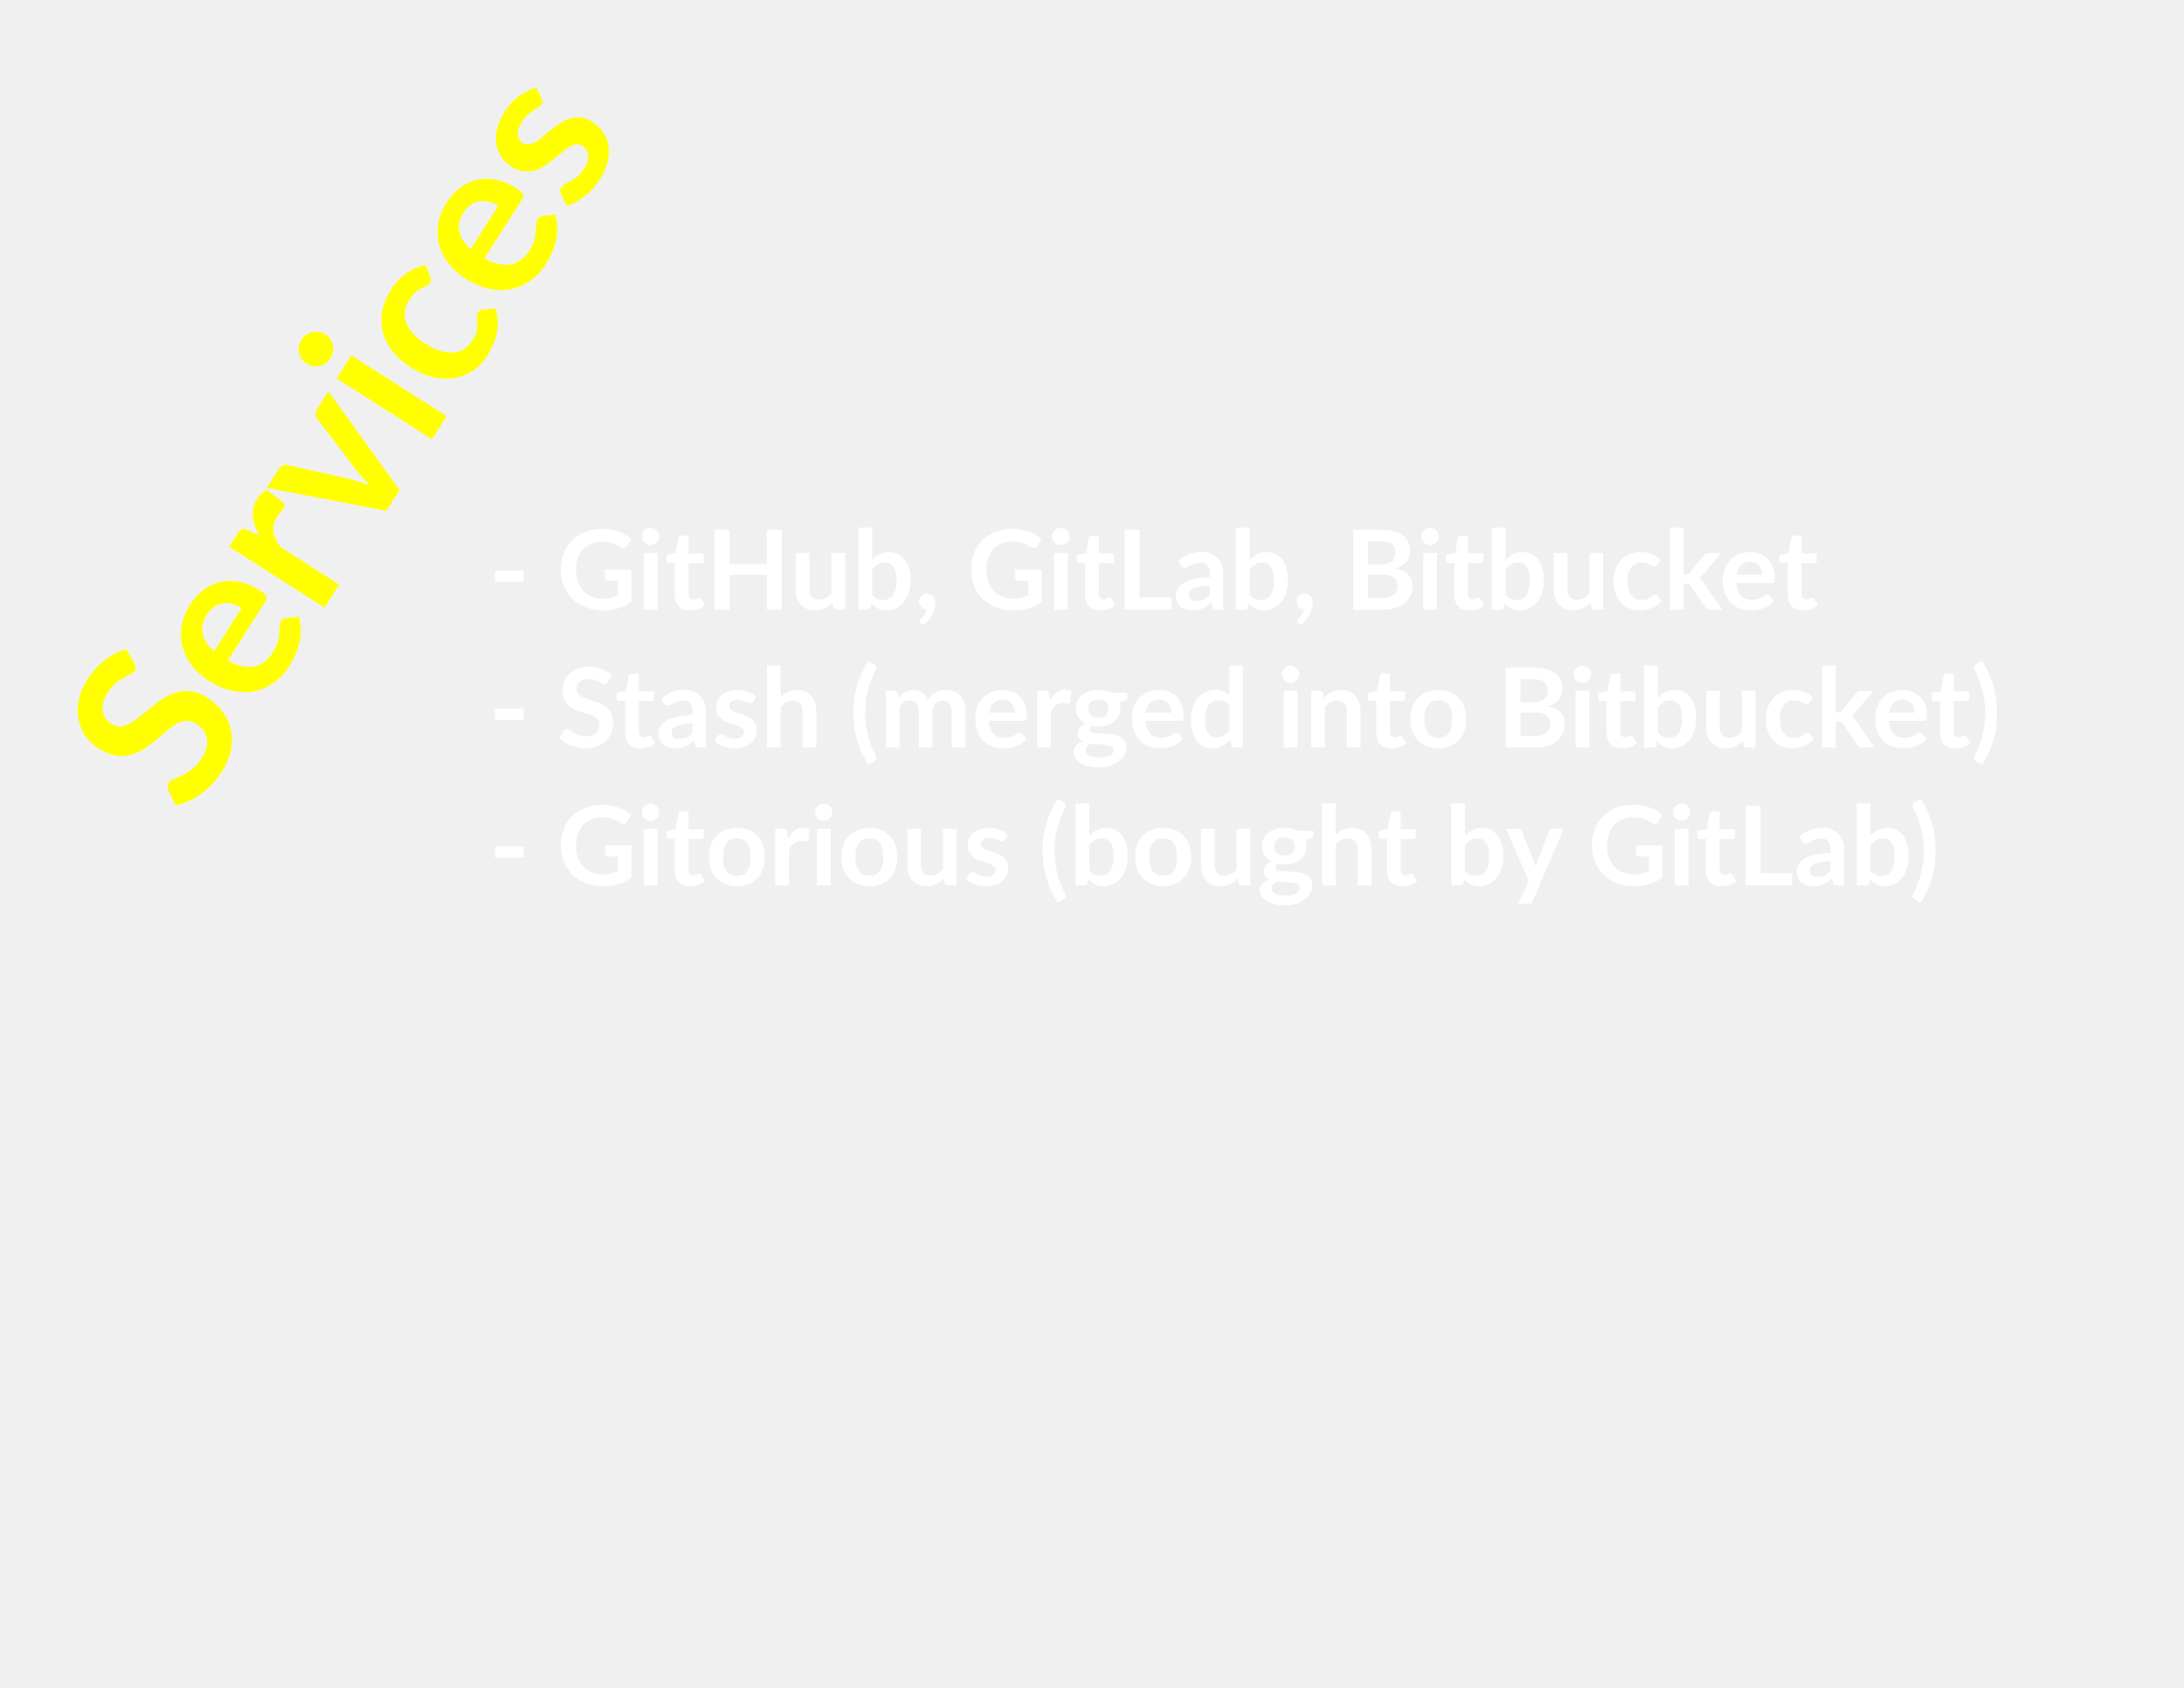
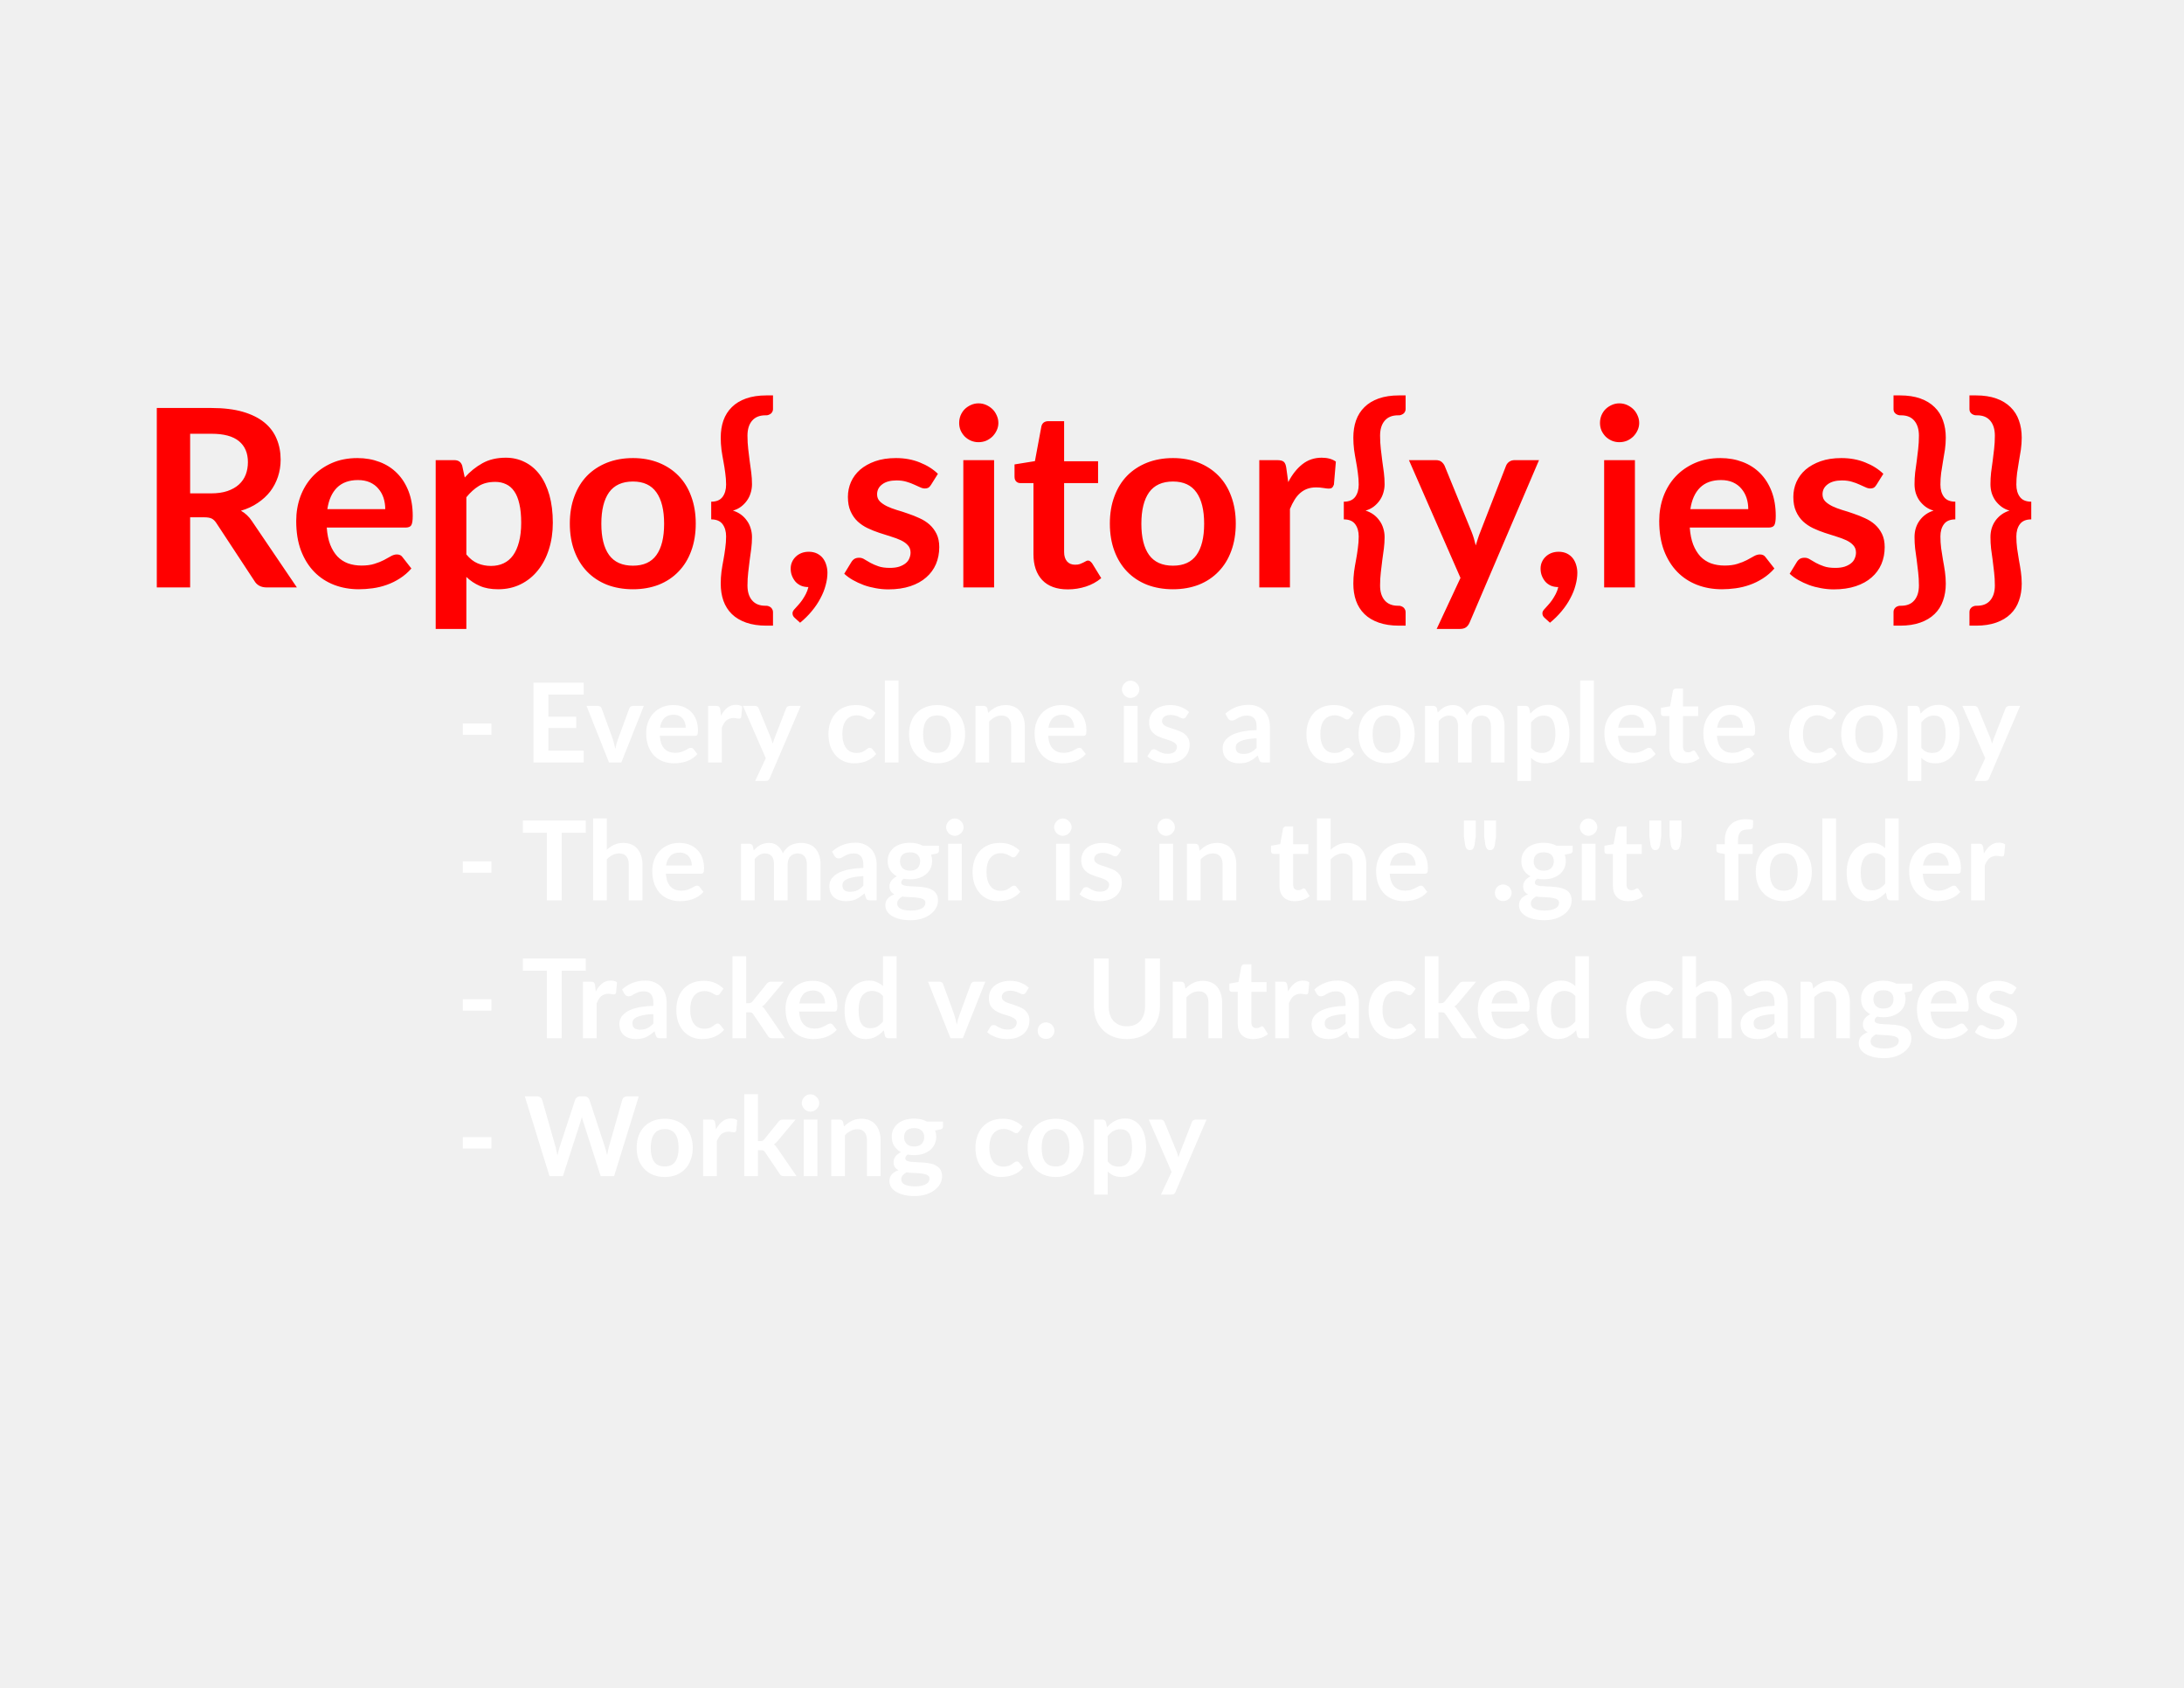
<svg xmlns="http://www.w3.org/2000/svg" width="11in" height="8.5in" viewBox="0 0 279.4 215.9" version="1.1" id="svg8">
  <defs id="defs2" />
  <g id="layer1" transform="translate(0,-81.1)" style="display:none">
    <text xml:space="preserve" style="font-style:normal;font-variant:normal;font-weight:bold;font-stretch:normal;font-size:21.167px;line-height:1.25;font-family:Lato;-inkscape-font-specification:'Lato, Bold';font-variant-ligatures:normal;font-variant-caps:normal;font-variant-numeric:normal;font-feature-settings:normal;text-align:start;letter-spacing:0px;word-spacing:0px;writing-mode:lr-tb;text-anchor:start;fill:#fffff8;fill-opacity:1;stroke:none;stroke-width:0.265" x="36.026" y="130.25" id="text3721">
      <tspan id="tspan4697" x="36.026" y="130.25">Of Gits and</tspan>
      <tspan x="36.026" y="156.708" id="tspan4764">Hubs... and Labs</tspan>
      <tspan id="tspan4699" x="36.026" y="183.167">... and Buckets...</tspan>
    </text>
    <text xml:space="preserve" style="font-style:normal;font-variant:normal;font-weight:bold;font-stretch:normal;font-size:14.111px;line-height:1.25;font-family:Lato;-inkscape-font-specification:'Lato, Bold';font-variant-ligatures:normal;font-variant-caps:normal;font-variant-numeric:normal;font-feature-settings:normal;text-align:start;letter-spacing:0px;word-spacing:0px;writing-mode:lr-tb;text-anchor:start;fill:#404040;fill-opacity:1;stroke:none;stroke-width:0.265" x="158.515" y="221.088" id="text3725">
      <tspan id="tspan4608" x="158.515" y="221.088">Tyler Tidman</tspan>
      <tspan id="tspan4610" x="158.515" y="238.726">VA3DGN</tspan>
    </text>
  </g>
  <g style="display:none" id="g4625">
    <text id="text4623" y="112.453" x="77.971" style="font-style:italic;font-variant:normal;font-weight:bold;font-stretch:normal;font-size:31.75px;line-height:1.25;font-family:Lato;-inkscape-font-specification:'Lato, Bold Italic';font-variant-ligatures:normal;font-variant-caps:normal;font-variant-numeric:normal;font-feature-settings:normal;text-align:start;letter-spacing:0px;word-spacing:0px;writing-mode:lr-tb;text-anchor:start;fill:#ff00ff;fill-opacity:1;stroke:none;stroke-width:0.265" xml:space="preserve">
      <tspan y="112.453" x="77.971" id="tspan4621" style="font-style:italic;font-variant:normal;font-weight:bold;font-stretch:normal;font-size:31.75px;font-family:Lato;-inkscape-font-specification:'Lato, Bold Italic';font-variant-ligatures:normal;font-variant-caps:normal;font-variant-numeric:normal;font-feature-settings:normal;text-align:start;writing-mode:lr-tb;text-anchor:start;fill:#ff00ff;fill-opacity:1">Why git?</tspan>
    </text>
    <text xml:space="preserve" style="font-style:normal;font-variant:normal;font-weight:bold;font-stretch:normal;font-size:14.111px;line-height:1.25;font-family:Lato;-inkscape-font-specification:'Lato, Bold';font-variant-ligatures:normal;font-variant-caps:normal;font-variant-numeric:normal;font-feature-settings:normal;text-align:start;letter-spacing:0px;word-spacing:0px;writing-mode:lr-tb;text-anchor:start;fill:#ffffff;fill-opacity:1;stroke:none;stroke-width:0.265" x="25.218" y="139.216" id="text4629">
      <tspan id="tspan4590" x="25.218" y="139.216">- Cut down on OOPSes</tspan>
      <tspan id="tspan4592" x="25.218" y="156.854">- Easier collaboration/sharing</tspan>
      <tspan id="tspan4594" x="25.218" y="174.493">- Loads of public projects</tspan>
    </text>
  </g>
  <g id="layer7" style="display:none">
    <text xml:space="preserve" style="font-style:normal;font-variant:normal;font-weight:bold;font-stretch:normal;font-size:17.639px;line-height:1.25;font-family:Lato;-inkscape-font-specification:'Lato, Bold';font-variant-ligatures:normal;font-variant-caps:normal;font-variant-numeric:normal;font-feature-settings:normal;text-align:end;letter-spacing:0px;word-spacing:0px;writing-mode:lr-tb;text-anchor:end;fill:#ffffff;fill-opacity:1;stroke:none;stroke-width:0.265" x="227.995" y="36.026" id="text4870">
      <tspan id="tspan4576" x="227.995" y="36.026">- Google, Apple, Facebook</tspan>
      <tspan id="tspan4578" x="227.995" y="58.075">- GNURadio, fldigi</tspan>
      <tspan id="tspan4580" x="227.995" y="80.123">- trustedqsl (LotW tool)</tspan>
      <tspan id="tspan4582" x="227.995" y="102.172">- Linux kernel</tspan>
      <tspan id="tspan4584" x="227.995" y="124.221">- Python language</tspan>
      <tspan id="tspan4586" x="227.995" y="146.269">- Mozilla Firefox browser</tspan>
      <tspan id="tspan4588" x="227.995" y="168.318">- etc.</tspan>
    </text>
    <text xml:space="preserve" style="font-style:normal;font-variant:normal;font-weight:bold;font-stretch:normal;font-size:28.222px;line-height:1.25;font-family:Lato;-inkscape-font-specification:'Lato, Bold';font-variant-ligatures:normal;font-variant-caps:normal;font-variant-numeric:normal;font-feature-settings:normal;text-align:start;letter-spacing:0px;word-spacing:0px;writing-mode:lr-tb;text-anchor:start;fill:#0000ff;fill-opacity:1;stroke:none;stroke-width:0.265" x="16.555" y="-236.985" id="text4898" transform="rotate(89.51608)">
      <tspan id="tspan4896" x="16.555" y="-236.985" style="font-style:normal;font-variant:normal;font-weight:bold;font-stretch:normal;font-size:28.222px;font-family:Lato;-inkscape-font-specification:'Lato, Bold';font-variant-ligatures:normal;font-variant-caps:normal;font-variant-numeric:normal;font-feature-settings:normal;text-align:start;writing-mode:lr-tb;text-anchor:start;fill:#0000ff;fill-opacity:1;stroke-width:0.265">Notable Users</tspan>
    </text>
  </g>
  <g id="layer5" style="display:none">
    <text xml:space="preserve" style="font-style:normal;font-variant:normal;font-weight:bold;font-stretch:normal;font-size:31.75px;line-height:1.25;font-family:Lato;-inkscape-font-specification:'Lato, Bold';font-variant-ligatures:normal;font-variant-caps:normal;font-variant-numeric:normal;font-feature-settings:normal;text-align:start;letter-spacing:0px;word-spacing:0px;writing-mode:lr-tb;text-anchor:start;fill:#00ac00;fill-opacity:1;stroke:none;stroke-width:0.265" x="75.398" y="161.176" id="text4810">
      <tspan id="tspan4864" x="75.398" y="161.176">Store what?</tspan>
    </text>
    <text xml:space="preserve" style="font-style:normal;font-variant:normal;font-weight:bold;font-stretch:normal;font-size:17.639px;line-height:1.25;font-family:Lato;-inkscape-font-specification:'Lato, Bold';font-variant-ligatures:normal;font-variant-caps:normal;font-variant-numeric:normal;font-feature-settings:normal;text-align:start;letter-spacing:0px;word-spacing:0px;writing-mode:lr-tb;text-anchor:start;fill:#ffffff;fill-opacity:1;stroke:none;stroke-width:0.265" x="30.365" y="35.769" id="text4818">
      <tspan id="tspan4564" x="30.365" y="35.769">- source code</tspan>
      <tspan id="tspan4566" x="30.365" y="57.818">- gerber files</tspan>
      <tspan id="tspan4568" x="30.365" y="79.866">- static web pages</tspan>
      <tspan id="tspan4570" x="30.365" y="101.915">- meeting minutes</tspan>
      <tspan id="tspan4572" x="30.365" y="123.963">- slide presentations*</tspan>
      <tspan id="tspan4574" x="30.365" y="146.012">- etc.</tspan>
    </text>
  </g>
-   <g id="layer4" style="display:none">
-     <text xml:space="preserve" style="font-style:normal;font-variant:normal;font-weight:bold;font-stretch:normal;font-size:14.111px;line-height:1.25;font-family:Lato;-inkscape-font-specification:'Lato, Bold';font-variant-ligatures:normal;font-variant-caps:normal;font-variant-numeric:normal;font-feature-settings:normal;text-align:start;letter-spacing:0px;word-spacing:0px;writing-mode:lr-tb;text-anchor:start;fill:#ffffff;fill-opacity:1;stroke:none;stroke-width:0.265" x="66.391" y="97.528" id="text4789">
-       <tspan id="tspan4978" x="66.391" y="97.528">- Every clone is a complete copy</tspan>
-       <tspan id="tspan4980" x="66.391" y="115.167">- The magic is in the ".git" folder</tspan>
-       <tspan id="tspan4982" x="66.391" y="132.806">- Tracked vs. Untracked changes</tspan>
-       <tspan id="tspan4984" x="66.391" y="150.445">- Working copy</tspan>
+   <g id="layer4" style="display:inline">
+     <text xml:space="preserve" style="font-style:normal;font-variant:normal;font-weight:bold;font-stretch:normal;font-size:14.111px;line-height:1.25;font-family:Lato;-inkscape-font-specification:'Lato, Bold';font-variant-ligatures:normal;font-variant-caps:normal;font-variant-numeric:normal;font-feature-settings:normal;text-align:start;letter-spacing:0px;word-spacing:0px;writing-mode:lr-tb;text-anchor:start;fill:#ffffff;fill-opacity:1;stroke:none;stroke-width:0.265" x="58.414" y="97.528" id="text4789">
+       <tspan id="tspan4978" x="58.414" y="97.528">- Every clone is a complete copy</tspan>
+       <tspan id="tspan4980" x="58.414" y="115.167">- The magic is in the ".git" folder</tspan>
+       <tspan id="tspan4982" x="58.414" y="132.806">- Tracked vs. Untracked changes</tspan>
+       <tspan id="tspan4984" x="58.414" y="150.445">- Working copy</tspan>
    </text>
-     <text xml:space="preserve" style="font-style:normal;font-variant:normal;font-weight:bold;font-stretch:normal;font-size:31.75px;line-height:1.25;font-family:Lato;-inkscape-font-specification:'Lato, Bold';font-variant-ligatures:normal;font-variant-caps:normal;font-variant-numeric:normal;font-feature-settings:normal;text-align:start;letter-spacing:0px;word-spacing:0px;writing-mode:lr-tb;text-anchor:start;fill:#ff0000;fill-opacity:1;stroke:none;stroke-width:0.265" x="21.873" y="80.802" id="text4769">
-       <tspan id="tspan4785" x="21.873" y="80.802">Repos</tspan>
+     <text xml:space="preserve" style="font-style:normal;font-variant:normal;font-weight:bold;font-stretch:normal;font-size:31.75px;line-height:1.25;font-family:Lato;-inkscape-font-specification:'Lato, Bold';font-variant-ligatures:normal;font-variant-caps:normal;font-variant-numeric:normal;font-feature-settings:normal;text-align:start;letter-spacing:0px;word-spacing:0px;writing-mode:lr-tb;text-anchor:start;fill:#ff0000;fill-opacity:1;stroke:none;stroke-width:0.265" x="17.498" y="75.14" id="text4769">
+       <tspan id="tspan4562" x="17.498" y="75.14">Repo{,sitor{y,ies}}</tspan>
    </text>
  </g>
-   <g id="layer2">
+   <g id="layer2" style="display:none">
    <text xml:space="preserve" style="font-style:normal;font-variant:normal;font-weight:bold;font-stretch:normal;font-size:28.222px;line-height:1.25;font-family:Lato;-inkscape-font-specification:'Lato, Bold';font-variant-ligatures:normal;font-variant-caps:normal;font-variant-numeric:normal;font-feature-settings:normal;text-align:start;letter-spacing:0px;word-spacing:0px;writing-mode:lr-tb;text-anchor:start;fill:#ffff00;fill-opacity:1;stroke:none;stroke-width:0.265" x="-75.398" y="76.812" id="text4534" transform="rotate(-57.45187)">
      <tspan id="tspan4532" x="-75.398" y="76.812" style="font-style:normal;font-variant:normal;font-weight:bold;font-stretch:normal;font-size:28.222px;font-family:Lato;-inkscape-font-specification:'Lato, Bold';font-variant-ligatures:normal;font-variant-caps:normal;font-variant-numeric:normal;font-feature-settings:normal;text-align:start;writing-mode:lr-tb;text-anchor:start;fill:#ffff00;fill-opacity:1;stroke-width:0.265">Services</tspan>
    </text>
    <text xml:space="preserve" style="font-style:normal;font-variant:normal;font-weight:bold;font-stretch:normal;font-size:14.111px;line-height:1.25;font-family:Lato;-inkscape-font-specification:'Lato, Bold';font-variant-ligatures:normal;font-variant-caps:normal;font-variant-numeric:normal;font-feature-settings:normal;text-align:start;letter-spacing:0px;word-spacing:0px;writing-mode:lr-tb;text-anchor:start;fill:#ffffff;fill-opacity:1;stroke:none;stroke-width:0.265" x="62.531" y="77.971" id="text4538">
      <tspan id="tspan4550" x="62.531" y="77.971">- GitHub, GitLab, Bitbucket</tspan>
      <tspan id="tspan4552" x="62.531" y="95.61">- Stash (merged into Bitbucket)</tspan>
      <tspan id="tspan4554" x="62.531" y="113.249">- Gitorious (bought by GitLab)</tspan>
      <tspan id="tspan4556" x="62.531" y="130.888" />
    </text>
  </g>
  <g id="layer3" style="display:none">
    <text xml:space="preserve" style="font-style:italic;font-variant:normal;font-weight:900;font-stretch:normal;font-size:84.667px;line-height:1.25;font-family:Lato;-inkscape-font-specification:'Lato, Heavy Italic';font-variant-ligatures:normal;font-variant-caps:normal;font-variant-numeric:normal;font-feature-settings:normal;text-align:start;letter-spacing:0px;word-spacing:0px;writing-mode:lr-tb;text-anchor:start;fill:#00ffff;fill-opacity:1;stroke:none;stroke-width:0.265" x="-74.12" y="191.836" id="text4615" transform="rotate(-29.18209)">
      <tspan id="tspan4529" x="-74.12" y="191.836">DEMOS</tspan>
    </text>
  </g>
</svg>
